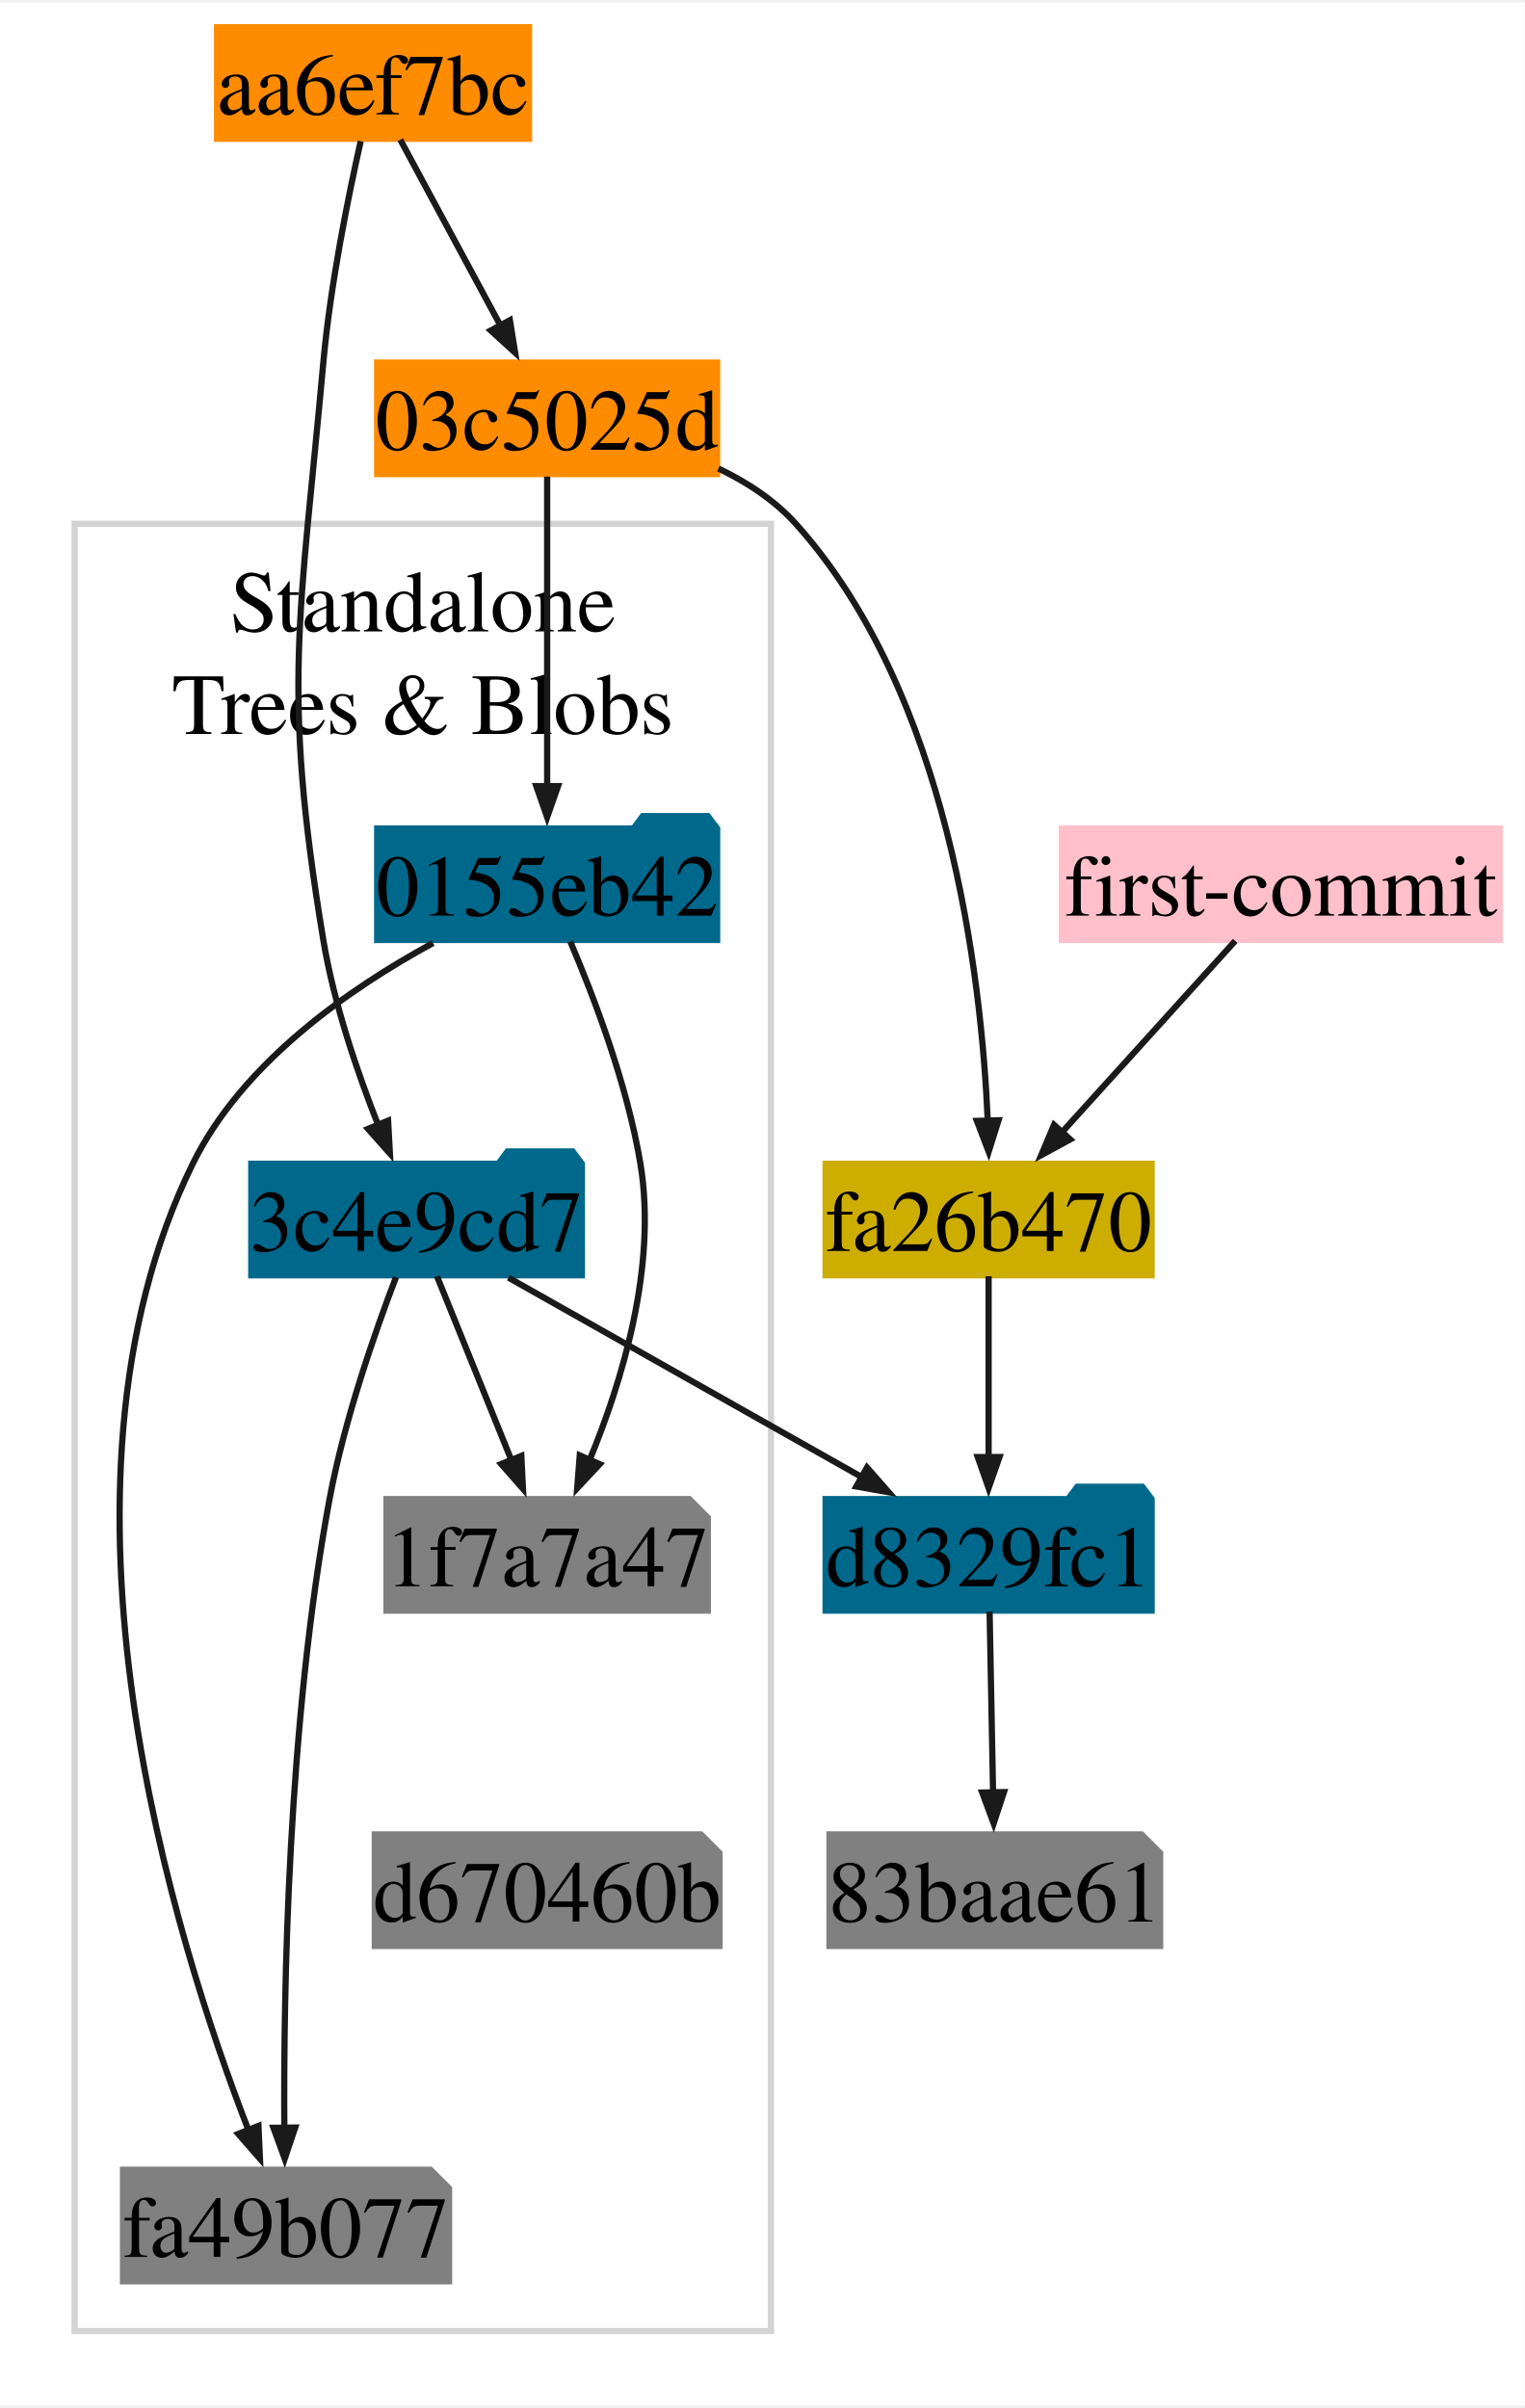
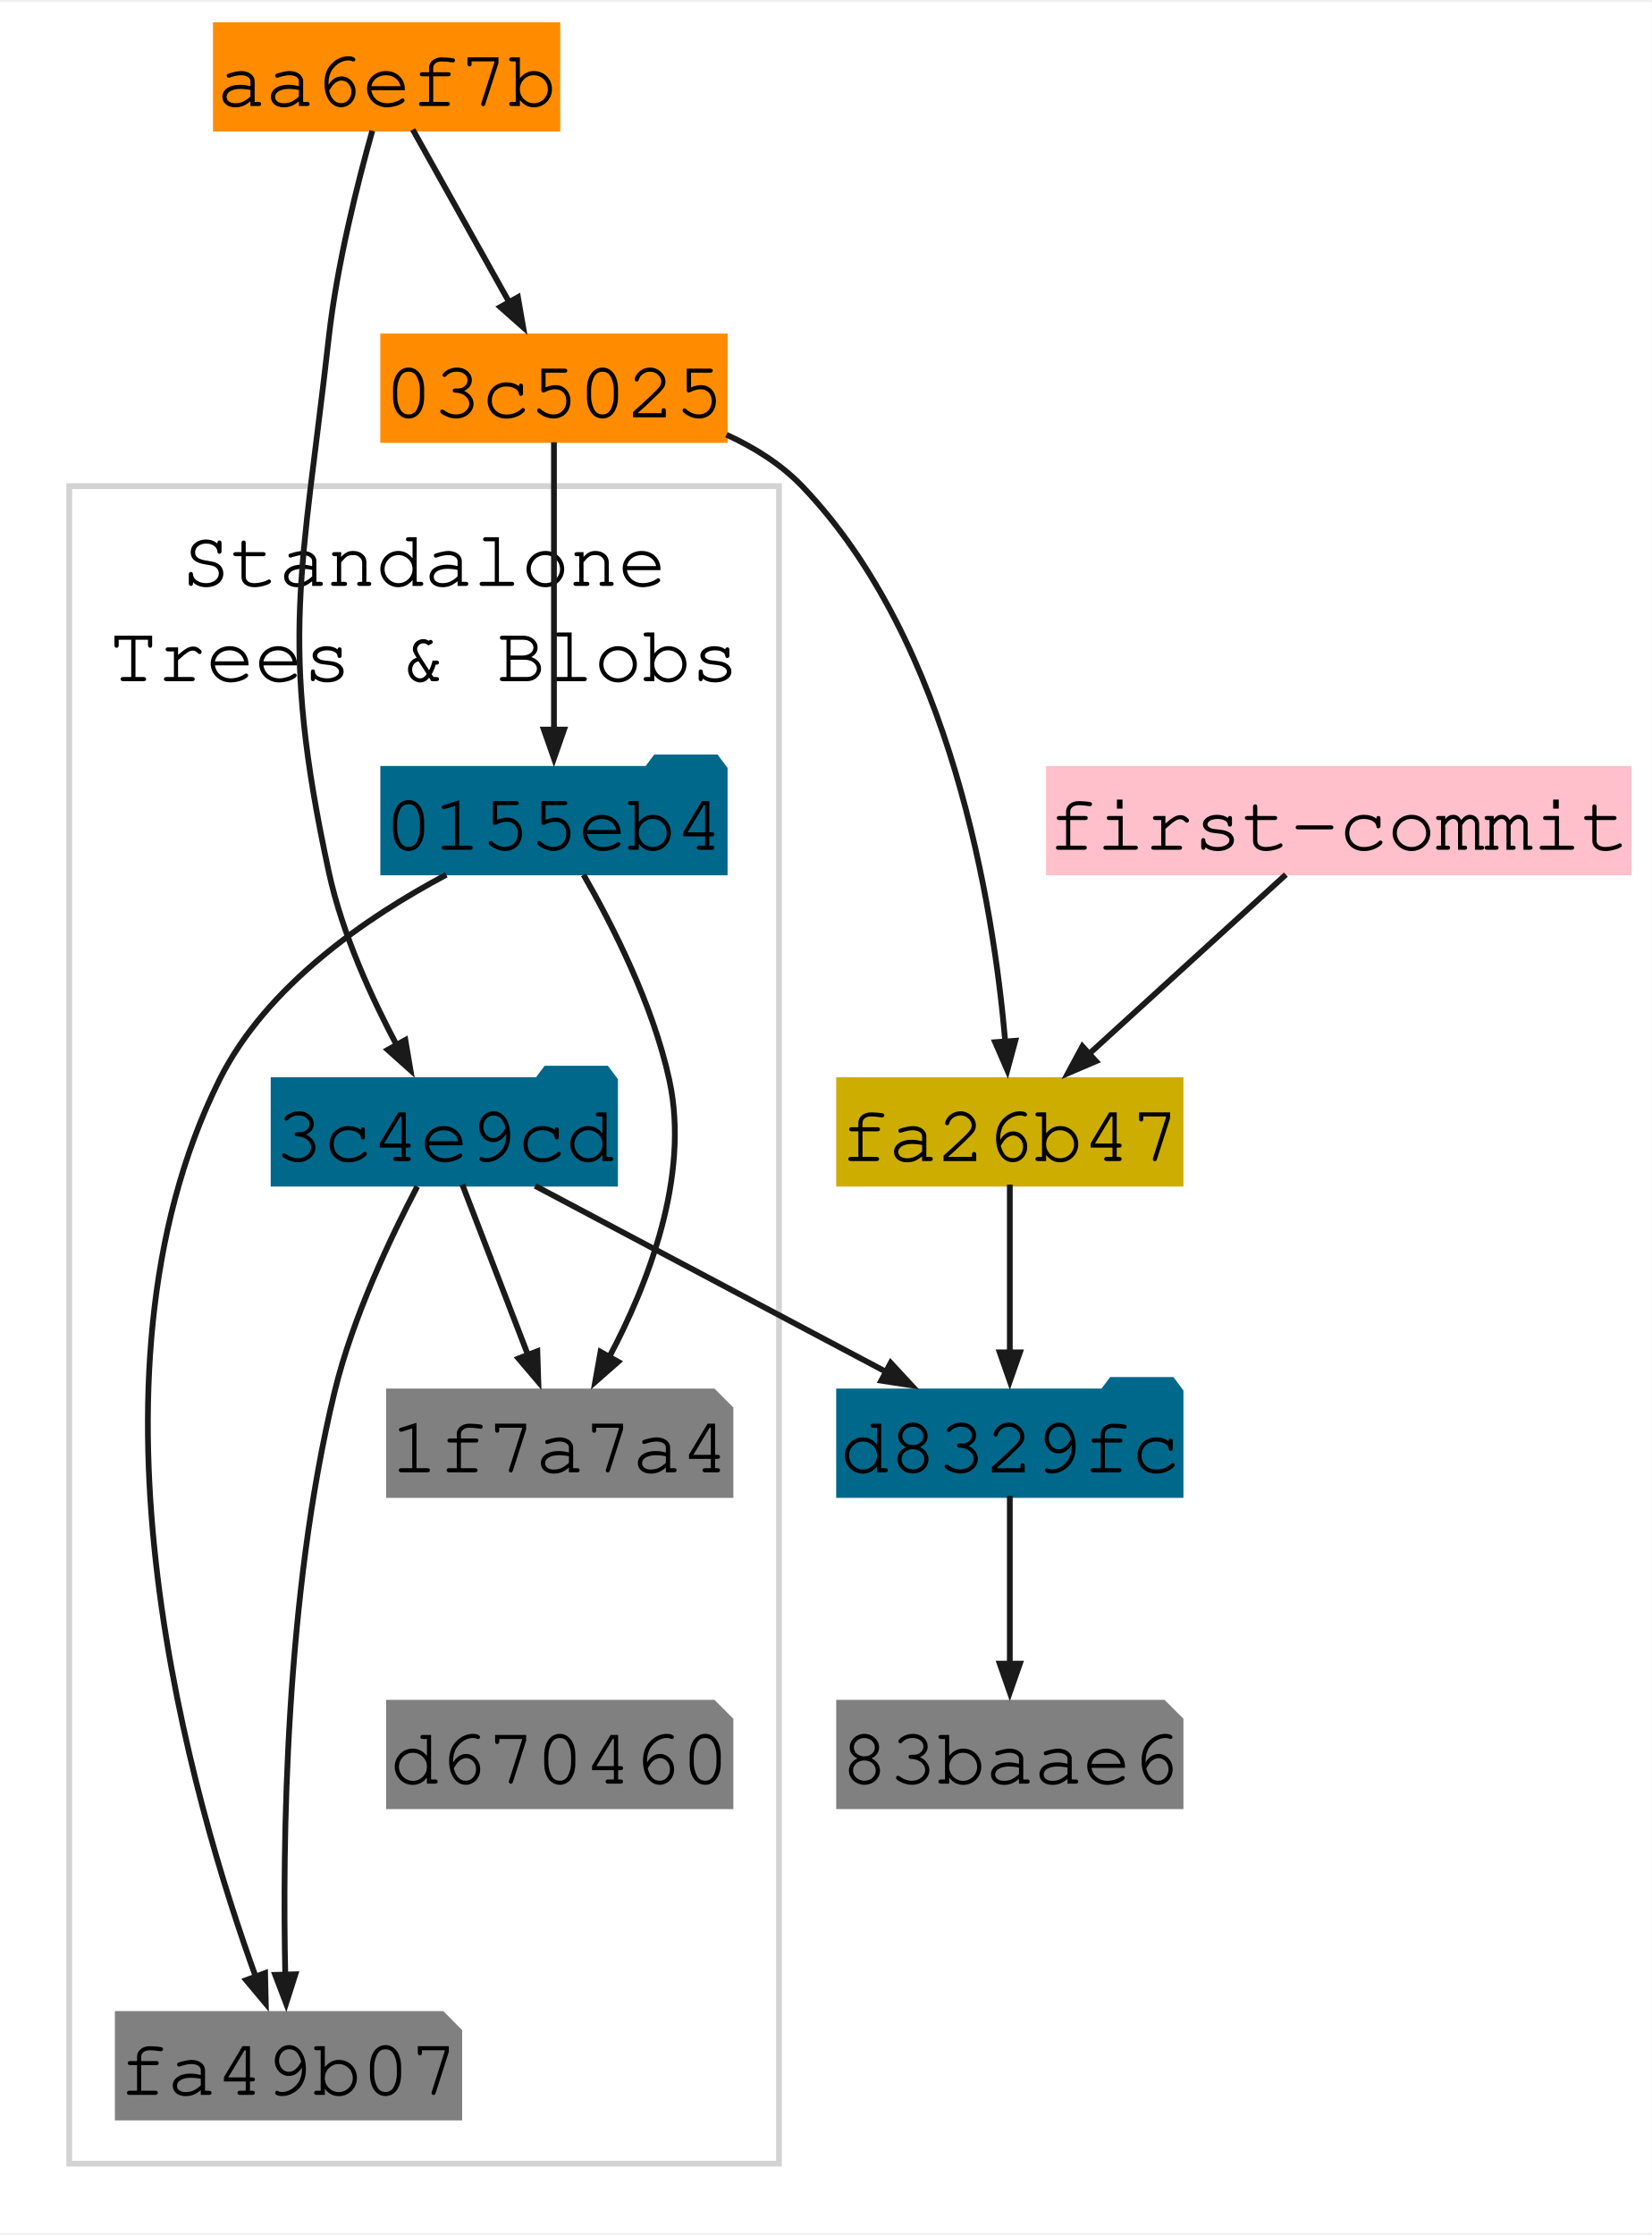
- <svg xmlns="http://www.w3.org/2000/svg" xmlns:xlink="http://www.w3.org/1999/xlink" width="245pt" height="387pt" viewBox="0.00 0.00 245.22 386.58">
+ <svg xmlns="http://www.w3.org/2000/svg" xmlns:xlink="http://www.w3.org/1999/xlink" width="286pt" height="387pt" viewBox="0.00 0.00 286.22 386.58">
  <g id="graph0" class="graph" transform="scale(1 1) rotate(0) translate(4 382.58)">
-     <polygon fill="white" stroke="none" points="-4,4 -4,-382.58 241.22,-382.58 241.22,4 -4,4" />
+     <polygon fill="white" stroke="none" points="-4,4 -4,-382.58 282.22,-382.58 282.22,4 -4,4" />
    <g id="clust1" class="cluster">
-       <polygon fill="white" stroke="lightgrey" points="8,-8 8,-298.7 120,-298.7 120,-8 8,-8" />
-       <text text-anchor="middle" x="64" y="-281.4" font-family="Times,serif" font-size="14.00">Standalone</text>
-       <text text-anchor="middle" x="64" y="-264.9" font-family="Times,serif" font-size="14.00">Trees &amp; Blobs</text>
+       <polygon fill="white" stroke="lightgrey" points="8,-8 8,-298.7 131,-298.7 131,-8 8,-8" />
+       <text text-anchor="middle" x="69.5" y="-281.4" font-family="Courier,monospace" font-size="14.00">Standalone</text>
+       <text text-anchor="middle" x="69.5" y="-264.9" font-family="Courier,monospace" font-size="14.00">Trees &amp; Blobs</text>
    </g>
    <g id="node1" class="node">
      <g id="a_node1">
        <a xlink:title="author: First Last &lt;first.last@mail.com&gt;&#10;Wed Jan 01 09:00:00 2025 +0100&#10;committer: Nom Prenom &lt;nom.prenom@mail.com&gt;&#10;Wed Jan 01 09:00:00 2025 +0100&#10;&#10;Second commit">
-           <polygon fill="darkorange" stroke="darkorange" points="111.34,-324.64 56.66,-324.64 56.66,-306.7 111.34,-306.7 111.34,-324.64" />
-           <text text-anchor="middle" x="84" y="-310.62" font-family="Times,serif" font-size="14.00">03c5025d</text>
+           <polygon fill="darkorange" stroke="darkorange" points="121.59,-324.64 62.41,-324.64 62.41,-306.7 121.59,-306.7 121.59,-324.64" />
+           <text text-anchor="middle" x="92" y="-310.62" font-family="Courier,monospace" font-size="14.00">03c5025</text>
        </a>
      </g>
    </g>
    <g id="node5" class="node">
      <g id="a_node5">
        <a xlink:title="author: First Last &lt;first.last@mail.com&gt;&#10;Wed Jan 01 09:00:00 2025 +0100&#10;committer: Nom Prenom &lt;nom.prenom@mail.com&gt;&#10;Wed Jan 01 09:00:00 2025 +0100&#10;&#10;First commit">
-           <polygon fill="#cdad00" stroke="#cdad00" points="181.22,-195.76 128.78,-195.76 128.78,-177.82 181.22,-177.82 181.22,-195.76" />
-           <text text-anchor="middle" x="155" y="-181.74" font-family="Times,serif" font-size="14.00">fa26b470</text>
+           <polygon fill="#cdad00" stroke="#cdad00" points="200.59,-195.76 141.41,-195.76 141.41,-177.82 200.59,-177.82 200.59,-195.76" />
+           <text text-anchor="middle" x="171" y="-181.74" font-family="Courier,monospace" font-size="14.00">fa26b47</text>
        </a>
      </g>
    </g>
    <g id="edge4" class="edge">
-       <path fill="none" stroke="#1a1a1a" d="M111.54,-307.6C116.19,-305.38 120.6,-302.48 124,-298.7 148.58,-271.33 153.84,-226.02 154.86,-202.69" />
-       <polygon fill="#1a1a1a" stroke="#1a1a1a" points="156.6,-202.76 155.01,-197.71 153.11,-202.66 156.6,-202.76" />
+       <path fill="none" stroke="#1a1a1a" d="M121.89,-307.61C126.74,-305.39 131.36,-302.49 135,-298.7 160.91,-271.69 168.17,-225.85 170.21,-202.46" />
+       <polygon fill="#1a1a1a" stroke="#1a1a1a" points="171.95,-202.59 170.57,-197.48 168.46,-202.34 171.95,-202.59" />
    </g>
    <g id="node7" class="node">
      <g id="a_node7">
        <a xlink:title="0155eb4229851634a0f03eb265b69f5a2d56f341">
-           <polygon fill="#00688b" stroke="#00688b" points="111.34,-249.7 109.85,-251.69 99.38,-251.69 97.89,-249.7 56.66,-249.7 56.66,-231.76 111.34,-231.76 111.34,-249.7" />
-           <text text-anchor="middle" x="84" y="-235.68" font-family="Times,serif" font-size="14.00">0155eb42</text>
+           <polygon fill="#00688b" stroke="#00688b" points="121.59,-249.7 120.1,-251.69 109.63,-251.69 108.14,-249.7 62.41,-249.7 62.41,-231.76 121.59,-231.76 121.59,-249.7" />
+           <text text-anchor="middle" x="92" y="-235.68" font-family="Courier,monospace" font-size="14.00">0155eb4</text>
        </a>
      </g>
    </g>
    <g id="edge3" class="edge">
-       <path fill="none" stroke="#1a1a1a" d="M84,-306.3C84,-294.1 84,-271.25 84,-256.27" />
-       <polygon fill="#1a1a1a" stroke="#1a1a1a" points="85.75,-256.51 84,-251.51 82.25,-256.51 85.75,-256.51" />
+       <path fill="none" stroke="#1a1a1a" d="M92,-306.3C92,-294.1 92,-271.25 92,-256.27" />
+       <polygon fill="#1a1a1a" stroke="#1a1a1a" points="93.75,-256.51 92,-251.51 90.25,-256.51 93.75,-256.51" />
    </g>
    <g id="node2" class="node">
      <g id="a_node2">
        <a xlink:title="test.txt">
-           <polygon fill="gray" stroke="gray" points="179.6,-87.88 129.41,-87.88 129.41,-69.94 182.59,-69.94 182.59,-84.89 179.6,-87.88" />
-           <polyline fill="none" stroke="gray" points="179.6,-87.88 179.6,-84.89" />
-           <polyline fill="none" stroke="gray" points="182.59,-84.89 179.6,-84.89" />
-           <text text-anchor="middle" x="156" y="-73.86" font-family="Times,serif" font-size="14.00">83baae61</text>
+           <polygon fill="gray" stroke="gray" points="197.6,-87.88 141.41,-87.88 141.41,-69.94 200.59,-69.94 200.59,-84.89 197.6,-87.88" />
+           <polyline fill="none" stroke="gray" points="197.6,-87.88 197.6,-84.89" />
+           <polyline fill="none" stroke="gray" points="200.59,-84.89 197.6,-84.89" />
+           <text text-anchor="middle" x="171" y="-73.86" font-family="Courier,monospace" font-size="14.00">83baae6</text>
        </a>
      </g>
    </g>
    <g id="node3" class="node">
      <g id="a_node3">
        <a xlink:title="author: First Last &lt;first.last@mail.com&gt;&#10;Wed Jan 01 09:00:00 2025 +0100&#10;committer: Nom Prenom &lt;nom.prenom@mail.com&gt;&#10;Wed Jan 01 09:00:00 2025 +0100&#10;&#10;Third commit">
-           <polygon fill="darkorange" stroke="darkorange" points="81.09,-378.58 30.91,-378.58 30.91,-360.64 81.09,-360.64 81.09,-378.58" />
-           <text text-anchor="middle" x="56" y="-364.56" font-family="Times,serif" font-size="14.00">aa6ef7bc</text>
+           <polygon fill="darkorange" stroke="darkorange" points="92.59,-378.58 33.41,-378.58 33.41,-360.64 92.59,-360.64 92.59,-378.58" />
+           <text text-anchor="middle" x="63" y="-364.56" font-family="Courier,monospace" font-size="14.00">aa6ef7b</text>
        </a>
      </g>
    </g>
    <g id="edge9" class="edge">
-       <path fill="none" stroke="#1a1a1a" d="M60.38,-360.49C64.71,-352.46 71.42,-340.01 76.58,-330.43" />
-       <polygon fill="#1a1a1a" stroke="#1a1a1a" points="78.01,-331.46 78.85,-326.23 74.93,-329.8 78.01,-331.46" />
+       <path fill="none" stroke="#1a1a1a" d="M67.53,-360.49C72.02,-352.46 78.97,-340.01 84.32,-330.43" />
+       <polygon fill="#1a1a1a" stroke="#1a1a1a" points="85.76,-331.44 86.67,-326.22 82.7,-329.73 85.76,-331.44" />
    </g>
    <g id="node10" class="node">
      <g id="a_node10">
        <a xlink:title="3c4e9cd789d88d8d89c1073707c3585e41b0e614">
-           <polygon fill="#00688b" stroke="#00688b" points="89.59,-195.76 88.1,-197.75 77.63,-197.75 76.14,-195.76 36.41,-195.76 36.41,-177.82 89.59,-177.82 89.59,-195.76" />
-           <text text-anchor="middle" x="63" y="-181.74" font-family="Times,serif" font-size="14.00">3c4e9cd7</text>
+           <polygon fill="#00688b" stroke="#00688b" points="102.59,-195.76 101.1,-197.75 90.63,-197.75 89.14,-195.76 43.41,-195.76 43.41,-177.82 102.59,-177.82 102.59,-195.76" />
+           <text text-anchor="middle" x="73" y="-181.74" font-family="Courier,monospace" font-size="14.00">3c4e9cd</text>
        </a>
      </g>
    </g>
    <g id="edge10" class="edge">
-       <path fill="none" stroke="#1a1a1a" d="M54.01,-360.24C52.03,-351.44 49.13,-337.16 48,-324.64 44.29,-283.53 41.24,-272.48 48,-231.76 49.7,-221.49 53.5,-210.39 56.85,-201.92" />
-       <polygon fill="#1a1a1a" stroke="#1a1a1a" points="58.42,-202.7 58.71,-197.41 55.19,-201.37 58.42,-202.7" />
+       <path fill="none" stroke="#1a1a1a" d="M60.52,-360.28C58.04,-351.5 54.42,-337.24 53,-324.64 48.39,-283.62 44.26,-272.1 53,-231.76 55.31,-221.11 60.43,-209.93 64.91,-201.52" />
+       <polygon fill="#1a1a1a" stroke="#1a1a1a" points="66.25,-202.72 67.14,-197.49 63.19,-201.02 66.25,-202.72" />
    </g>
    <g id="node4" class="node">
      <g id="a_node4">
        <a xlink:title="bak">
-           <polygon fill="#00688b" stroke="#00688b" points="181.22,-141.82 179.72,-143.81 169.26,-143.81 167.77,-141.82 128.78,-141.82 128.78,-123.88 181.22,-123.88 181.22,-141.82" />
-           <text text-anchor="middle" x="155" y="-127.8" font-family="Times,serif" font-size="14.00">d8329fc1</text>
+           <polygon fill="#00688b" stroke="#00688b" points="200.59,-141.82 199.1,-143.81 188.64,-143.81 187.14,-141.82 141.41,-141.82 141.41,-123.88 200.59,-123.88 200.59,-141.82" />
+           <text text-anchor="middle" x="171" y="-127.8" font-family="Courier,monospace" font-size="14.00">d8329fc</text>
        </a>
      </g>
    </g>
    <g id="edge11" class="edge">
-       <path fill="none" stroke="#1a1a1a" d="M155.16,-123.73C155.31,-115.93 155.54,-103.95 155.72,-94.49" />
-       <polygon fill="#1a1a1a" stroke="#1a1a1a" points="157.47,-94.69 155.81,-89.65 153.97,-94.62 157.47,-94.69" />
+       <path fill="none" stroke="#1a1a1a" d="M171,-123.73C171,-115.93 171,-103.95 171,-94.49" />
+       <polygon fill="#1a1a1a" stroke="#1a1a1a" points="172.75,-94.65 171,-89.65 169.25,-94.65 172.75,-94.65" />
    </g>
    <g id="edge12" class="edge">
-       <path fill="none" stroke="#1a1a1a" d="M155,-177.67C155,-169.87 155,-157.89 155,-148.43" />
-       <polygon fill="#1a1a1a" stroke="#1a1a1a" points="156.75,-148.59 155,-143.59 153.25,-148.59 156.75,-148.59" />
+       <path fill="none" stroke="#1a1a1a" d="M171,-177.67C171,-169.87 171,-157.89 171,-148.43" />
+       <polygon fill="#1a1a1a" stroke="#1a1a1a" points="172.75,-148.59 171,-143.59 169.25,-148.59 172.75,-148.59" />
    </g>
    <g id="node6" class="node">
      <g id="a_node6">
        <a xlink:title="Nom Prenom &lt;nom.prenom@mail.com&gt;&#10;Wed Jan 1 09:00:00 2025 +0100&#10;&#10;First commit&#10;">
-           <polygon fill="pink" stroke="pink" points="237.22,-249.7 166.78,-249.7 166.78,-231.76 237.22,-231.76 237.22,-249.7" />
-           <text text-anchor="middle" x="202" y="-235.68" font-family="Times,serif" font-size="14.00">first-commit</text>
+           <polygon fill="pink" stroke="pink" points="278.22,-249.7 177.78,-249.7 177.78,-231.76 278.22,-231.76 278.22,-249.7" />
+           <text text-anchor="middle" x="228" y="-235.68" font-family="Courier,monospace" font-size="14.00">first-commit</text>
        </a>
      </g>
    </g>
    <g id="edge5" class="edge">
-       <path fill="none" stroke="#1a1a1a" d="M194.66,-231.61C187.18,-223.35 175.48,-210.42 166.72,-200.74" />
-       <polygon fill="#1a1a1a" stroke="#1a1a1a" points="168.12,-199.68 163.46,-197.14 165.52,-202.02 168.12,-199.68" />
+       <path fill="none" stroke="#1a1a1a" d="M218.84,-231.38C209.56,-222.93 195.11,-209.76 184.51,-200.1" />
+       <polygon fill="#1a1a1a" stroke="#1a1a1a" points="185.94,-199.04 181.07,-196.96 183.58,-201.62 185.94,-199.04" />
    </g>
    <g id="node8" class="node">
      <g id="a_node8">
        <a xlink:title="test.txt">
-           <polygon fill="gray" stroke="gray" points="106.86,-141.82 58.16,-141.82 58.16,-123.88 109.84,-123.88 109.84,-138.83 106.86,-141.82" />
-           <polyline fill="none" stroke="gray" points="106.86,-141.82 106.86,-138.83" />
-           <polyline fill="none" stroke="gray" points="109.84,-138.83 106.86,-138.83" />
-           <text text-anchor="middle" x="84" y="-127.8" font-family="Times,serif" font-size="14.00">1f7a7a47</text>
+           <polygon fill="gray" stroke="gray" points="119.61,-141.82 63.41,-141.82 63.41,-123.88 122.59,-123.88 122.59,-138.83 119.61,-141.82" />
+           <polyline fill="none" stroke="gray" points="119.61,-141.82 119.61,-138.83" />
+           <polyline fill="none" stroke="gray" points="122.59,-138.83 119.61,-138.83" />
+           <text text-anchor="middle" x="93" y="-127.8" font-family="Courier,monospace" font-size="14.00">1f7a7a4</text>
        </a>
      </g>
    </g>
    <g id="edge1" class="edge">
-       <path fill="none" stroke="#1a1a1a" d="M87.72,-231.51C91.42,-222.83 96.86,-208.65 99,-195.76 101.74,-179.22 95.98,-160.56 90.82,-148.09" />
-       <polygon fill="#1a1a1a" stroke="#1a1a1a" points="92.45,-147.44 88.83,-143.57 89.24,-148.85 92.45,-147.44" />
+       <path fill="none" stroke="#1a1a1a" d="M97.13,-231.35C102.06,-222.77 109.16,-208.87 112,-195.76 115.64,-178.95 108.15,-160.13 101.53,-147.69" />
+       <polygon fill="#1a1a1a" stroke="#1a1a1a" points="103.12,-146.96 99.14,-143.46 100.07,-148.68 103.12,-146.96" />
    </g>
    <g id="node9" class="node">
      <g id="a_node9">
        <a xlink:title="new.txt">
-           <polygon fill="gray" stroke="gray" points="65.23,-33.94 15.78,-33.94 15.78,-16 68.22,-16 68.22,-30.95 65.23,-33.94" />
-           <polyline fill="none" stroke="gray" points="65.23,-33.94 65.23,-30.95" />
-           <polyline fill="none" stroke="gray" points="68.22,-30.95 65.23,-30.95" />
-           <text text-anchor="middle" x="42" y="-19.92" font-family="Times,serif" font-size="14.00">fa49b077</text>
+           <polygon fill="gray" stroke="gray" points="72.61,-33.94 16.41,-33.94 16.41,-16 75.59,-16 75.59,-30.95 72.61,-33.94" />
+           <polyline fill="none" stroke="gray" points="72.61,-33.94 72.61,-30.95" />
+           <polyline fill="none" stroke="gray" points="75.59,-30.95 72.61,-30.95" />
+           <text text-anchor="middle" x="46" y="-19.92" font-family="Courier,monospace" font-size="14.00">fa49b07</text>
        </a>
      </g>
    </g>
    <g id="edge2" class="edge">
-       <path fill="none" stroke="#1a1a1a" d="M65.65,-231.27C52.22,-223.97 34.99,-212.02 27,-195.76 1.16,-143.2 24.24,-70.42 36.04,-40.11" />
-       <polygon fill="#1a1a1a" stroke="#1a1a1a" points="37.57,-41 37.81,-35.71 34.32,-39.7 37.57,-41" />
+       <path fill="none" stroke="#1a1a1a" d="M73.34,-231.35C59.68,-224.1 42.15,-212.17 34,-195.76 7.98,-143.38 29.37,-70.5 40.41,-40.13" />
+       <polygon fill="#1a1a1a" stroke="#1a1a1a" points="41.94,-41.03 42.06,-35.74 38.66,-39.81 41.94,-41.03" />
    </g>
    <g id="node11" class="node">
      <g id="a_node11">
        <a xlink:title="d670460b4b4aece5915caf5c68d12f560a9fe3e4">
-           <polygon fill="gray" stroke="gray" points="108.73,-87.88 56.28,-87.88 56.28,-69.94 111.72,-69.94 111.72,-84.89 108.73,-87.88" />
-           <polyline fill="none" stroke="gray" points="108.73,-87.88 108.73,-84.89" />
-           <polyline fill="none" stroke="gray" points="111.72,-84.89 108.73,-84.89" />
-           <text text-anchor="middle" x="84" y="-73.86" font-family="Times,serif" font-size="14.00">d670460b</text>
+           <polygon fill="gray" stroke="gray" points="119.61,-87.88 63.41,-87.88 63.41,-69.94 122.59,-69.94 122.59,-84.89 119.61,-87.88" />
+           <polyline fill="none" stroke="gray" points="119.61,-87.88 119.61,-84.89" />
+           <polyline fill="none" stroke="gray" points="122.59,-84.89 119.61,-84.89" />
+           <text text-anchor="middle" x="93" y="-73.86" font-family="Courier,monospace" font-size="14.00">d670460</text>
        </a>
      </g>
    </g>
    <g id="edge7" class="edge">
-       <path fill="none" stroke="#1a1a1a" d="M77.78,-177.44C93.21,-168.74 117.5,-155.02 134.71,-145.3" />
-       <polygon fill="#1a1a1a" stroke="#1a1a1a" points="135.44,-146.9 138.94,-142.92 133.72,-143.85 135.44,-146.9" />
+       <path fill="none" stroke="#1a1a1a" d="M88.75,-177.44C105.32,-168.66 131.5,-154.78 149.87,-145.05" />
+       <polygon fill="#1a1a1a" stroke="#1a1a1a" points="150.36,-146.77 153.96,-142.88 148.72,-143.68 150.36,-146.77" />
    </g>
    <g id="edge6" class="edge">
-       <path fill="none" stroke="#1a1a1a" d="M66.28,-177.67C69.5,-169.72 74.47,-157.42 78.33,-147.88" />
-       <polygon fill="#1a1a1a" stroke="#1a1a1a" points="79.85,-148.77 80.11,-143.48 76.61,-147.46 79.85,-148.77" />
+       <path fill="none" stroke="#1a1a1a" d="M76.12,-177.67C79.16,-169.79 83.83,-157.66 87.49,-148.15" />
+       <polygon fill="#1a1a1a" stroke="#1a1a1a" points="89.12,-148.79 89.29,-143.49 85.86,-147.53 89.12,-148.79" />
    </g>
    <g id="edge8" class="edge">
-       <path fill="none" stroke="#1a1a1a" d="M59.69,-177.52C56.35,-168.8 51.38,-154.58 49,-141.82 42.3,-105.89 41.58,-62.72 41.73,-40.61" />
-       <polygon fill="#1a1a1a" stroke="#1a1a1a" points="43.48,-40.73 41.79,-35.71 39.98,-40.69 43.48,-40.73" />
+       <path fill="none" stroke="#1a1a1a" d="M68.31,-177.33C63.78,-168.69 57.14,-154.75 54,-141.82 45.36,-106.29 44.95,-62.95 45.44,-40.71" />
+       <polygon fill="#1a1a1a" stroke="#1a1a1a" points="47.19,-40.82 45.58,-35.77 43.69,-40.72 47.19,-40.82" />
    </g>
  </g>
</svg>
